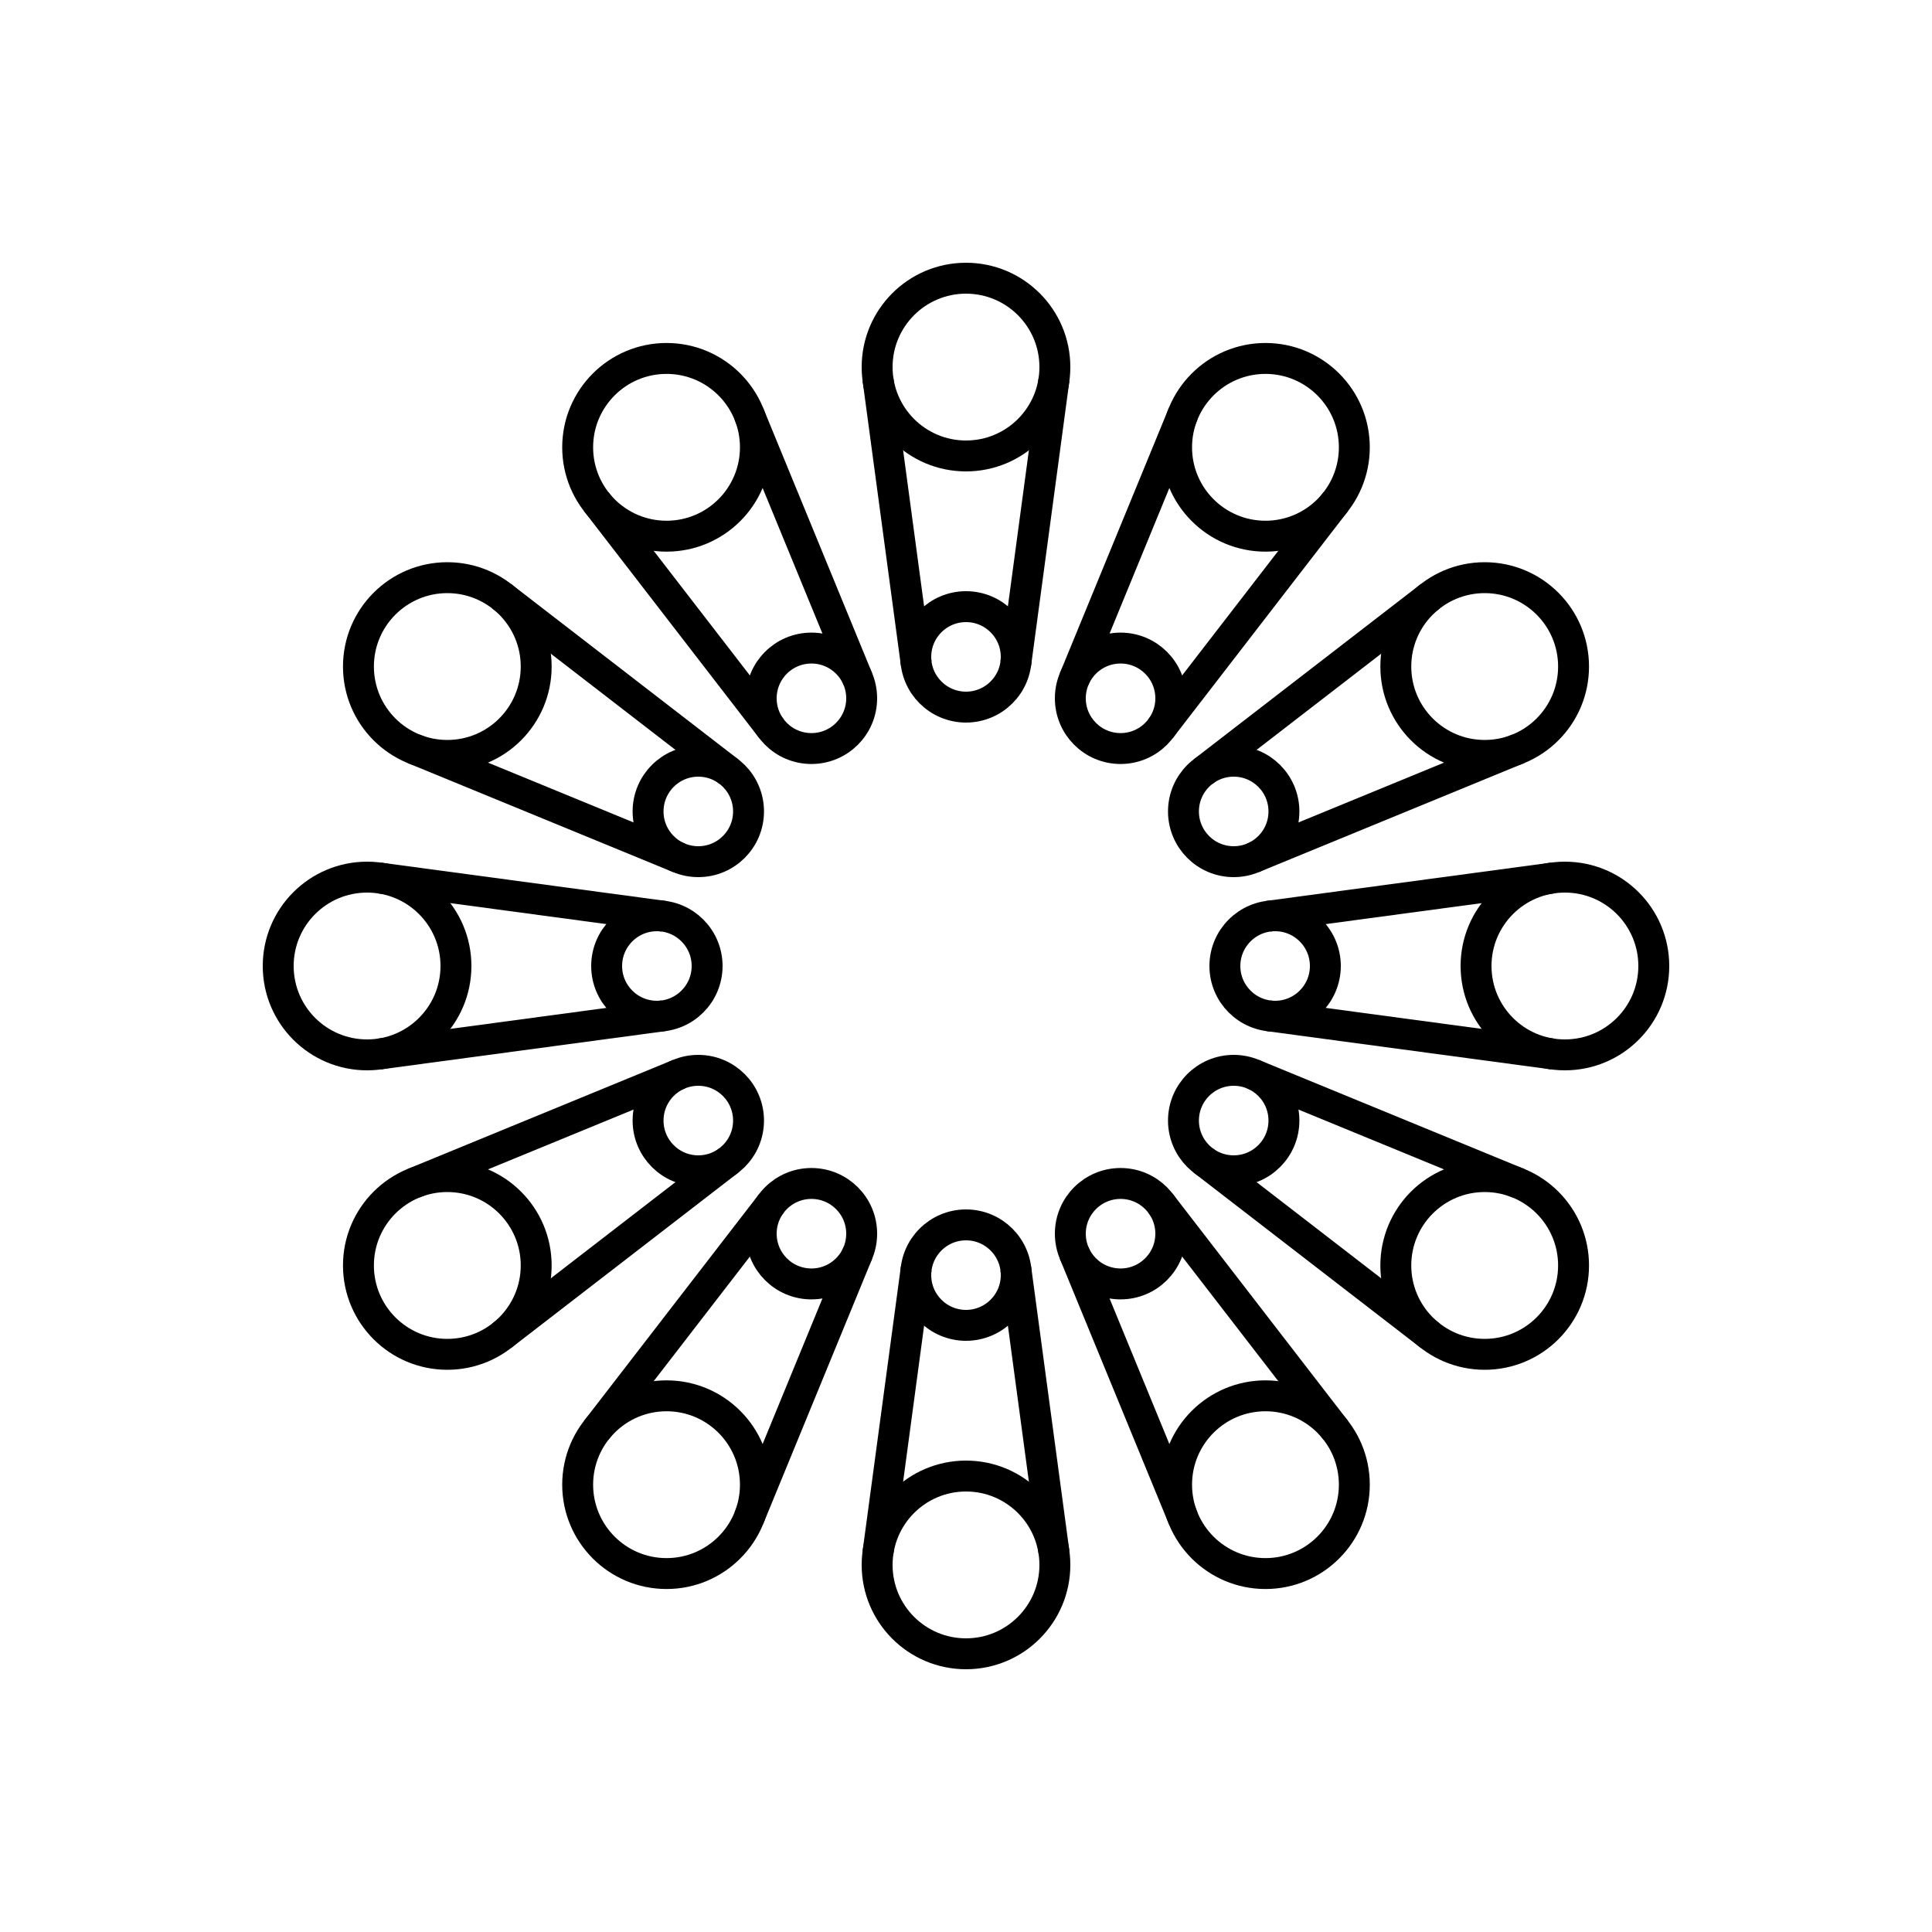
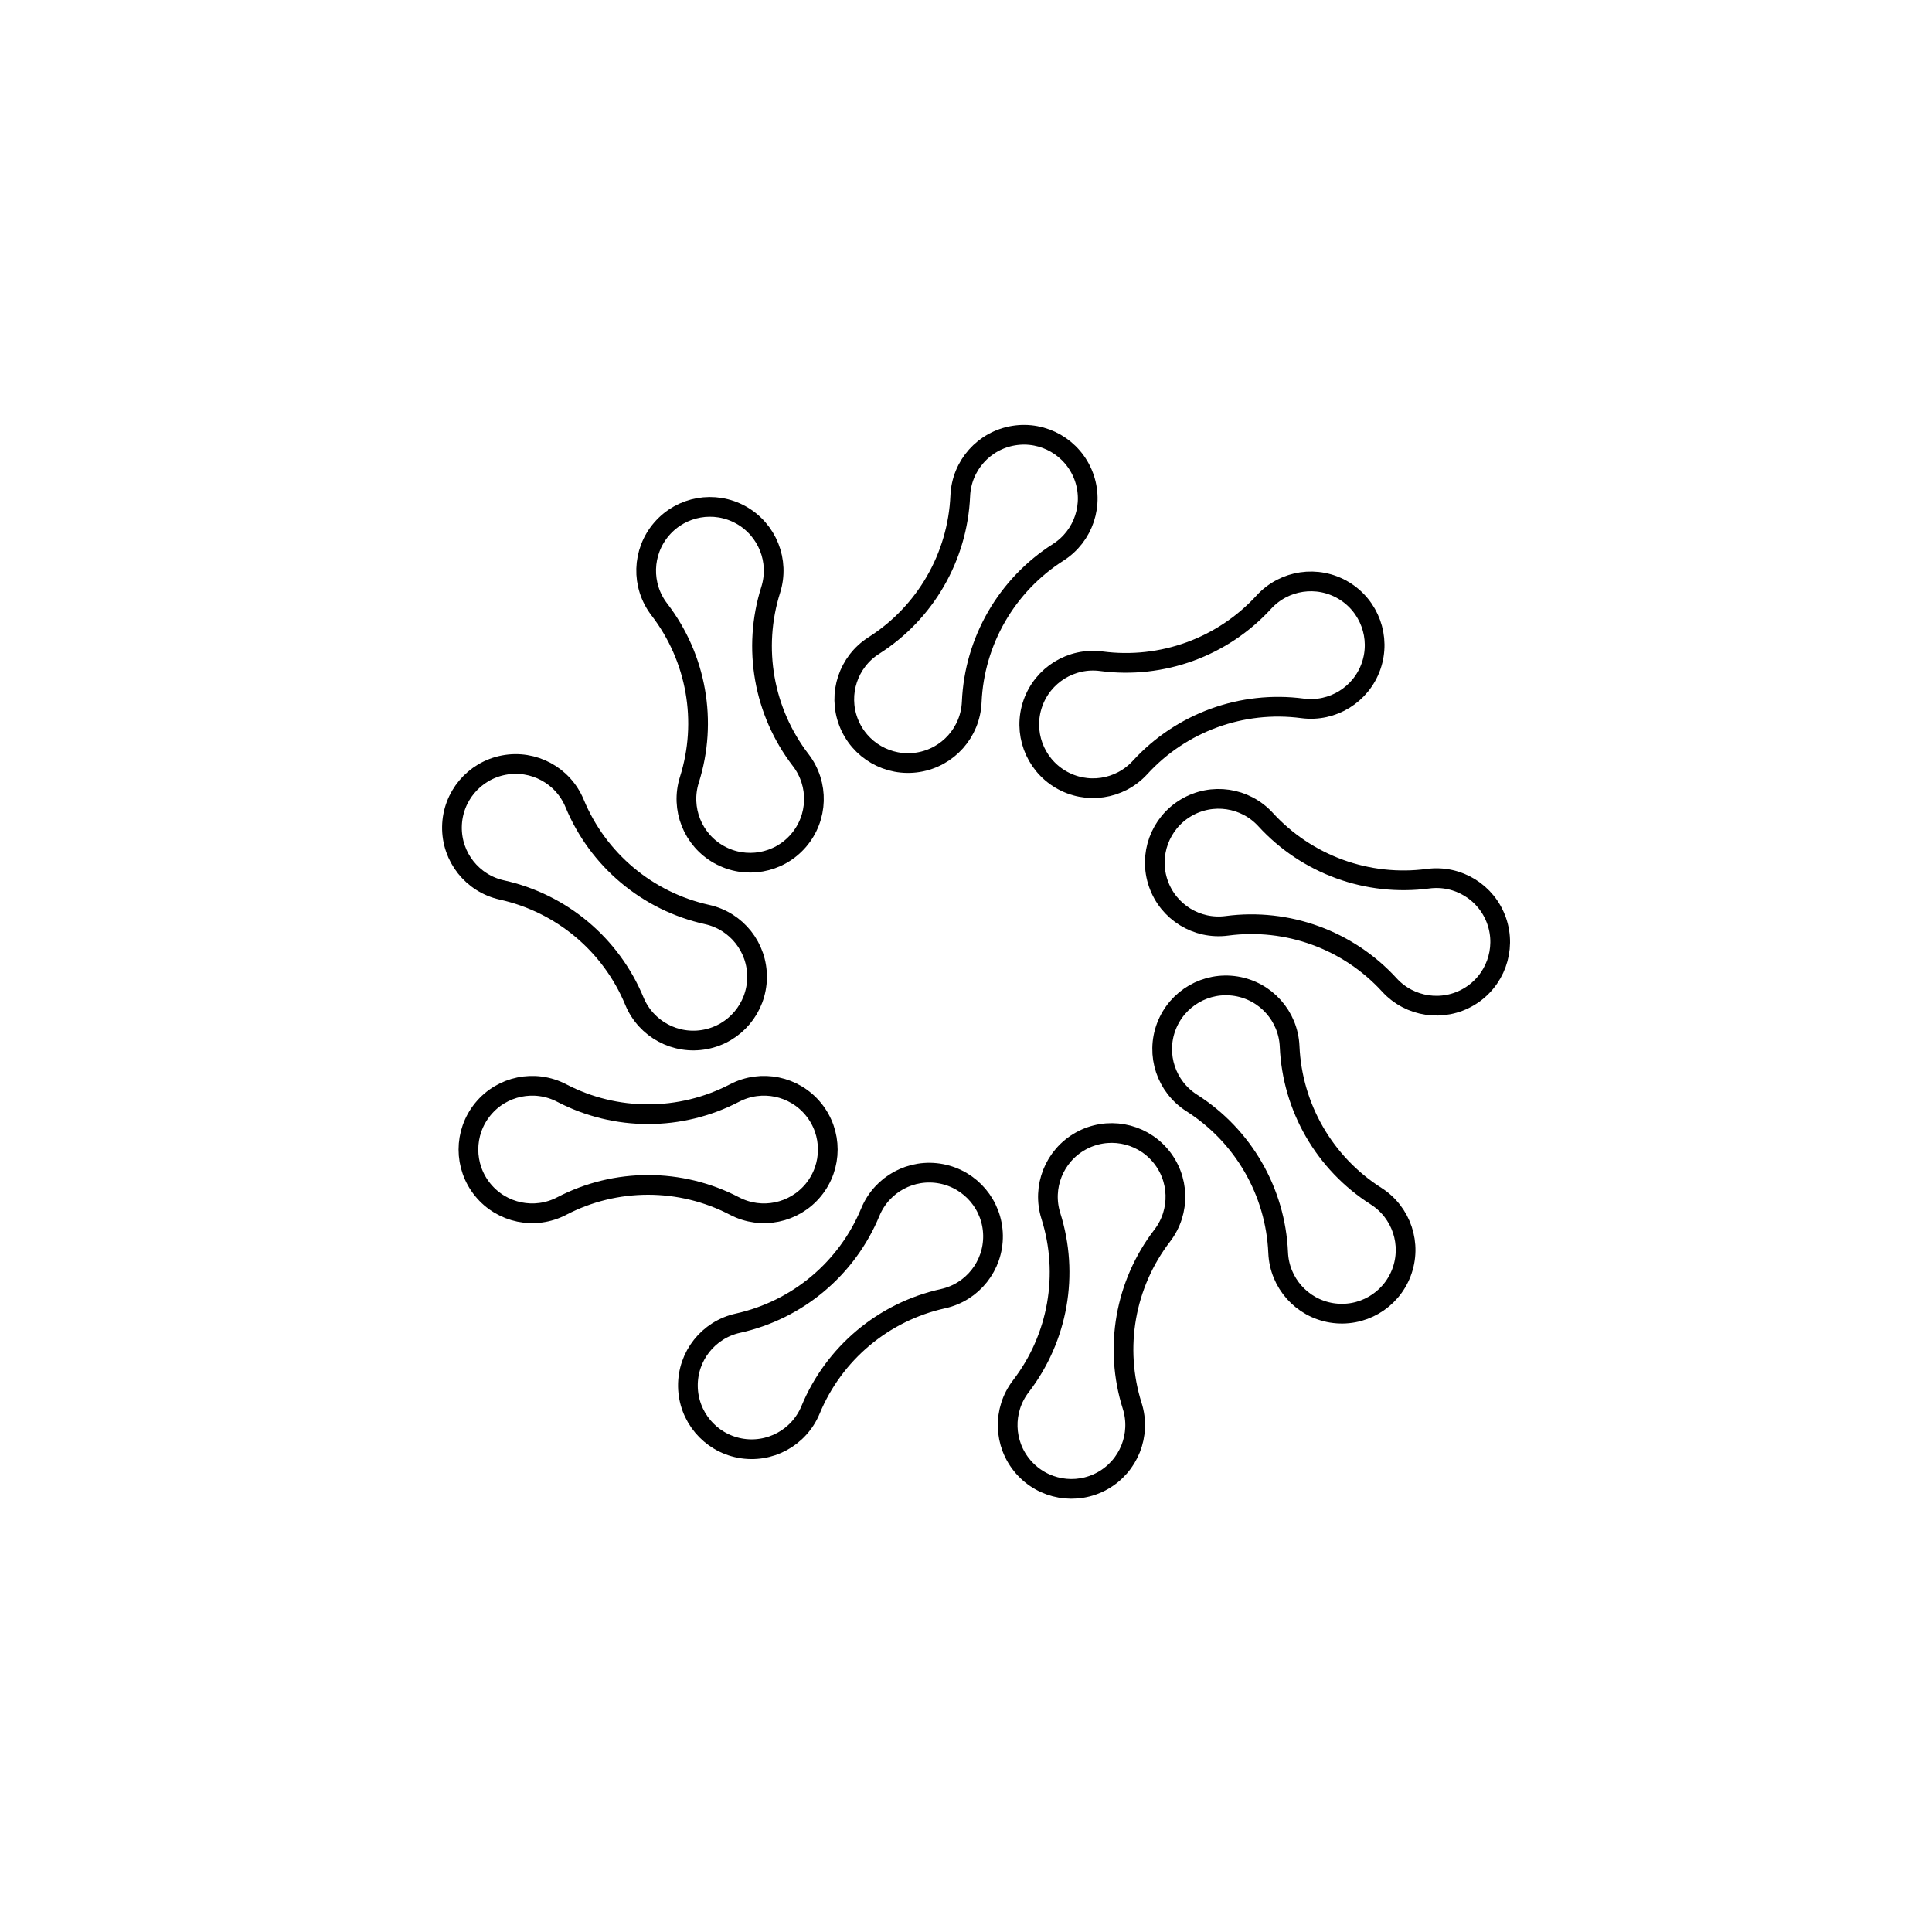
- <svg xmlns="http://www.w3.org/2000/svg" width="24" height="24" viewBox="0 0 100 100" fill="none">
-   <circle cx="50.000" cy="34.000" r="2.600" fill="none" stroke="currentColor" stroke-width="1.6" />
-   <circle cx="50.000" cy="19.000" r="4.600" fill="none" stroke="currentColor" stroke-width="1.6" />
-   <line x1="52.577" y1="34.347" x2="54.559" y2="19.613" stroke="currentColor" stroke-width="1.6" />
-   <line x1="47.423" y1="34.347" x2="45.441" y2="19.613" stroke="currentColor" stroke-width="1.6" />
-   <circle cx="58.000" cy="36.144" r="2.600" fill="none" stroke="currentColor" stroke-width="1.6" />
-   <circle cx="65.500" cy="23.153" r="4.600" fill="none" stroke="currentColor" stroke-width="1.6" />
-   <line x1="60.058" y1="37.732" x2="69.141" y2="25.964" stroke="currentColor" stroke-width="1.6" />
-   <line x1="55.595" y1="35.155" x2="61.245" y2="21.405" stroke="currentColor" stroke-width="1.6" />
-   <circle cx="63.856" cy="42.000" r="2.600" fill="none" stroke="currentColor" stroke-width="1.6" />
-   <circle cx="76.847" cy="34.500" r="4.600" fill="none" stroke="currentColor" stroke-width="1.6" />
-   <line x1="64.845" y1="44.405" x2="78.595" y2="38.755" stroke="currentColor" stroke-width="1.6" />
-   <line x1="62.268" y1="39.942" x2="74.036" y2="30.859" stroke="currentColor" stroke-width="1.6" />
-   <circle cx="66.000" cy="50.000" r="2.600" fill="none" stroke="currentColor" stroke-width="1.6" />
-   <circle cx="81.000" cy="50.000" r="4.600" fill="none" stroke="currentColor" stroke-width="1.6" />
-   <line x1="65.653" y1="52.577" x2="80.387" y2="54.559" stroke="currentColor" stroke-width="1.6" />
-   <line x1="65.653" y1="47.423" x2="80.387" y2="45.441" stroke="currentColor" stroke-width="1.6" />
-   <circle cx="63.856" cy="58.000" r="2.600" fill="none" stroke="currentColor" stroke-width="1.6" />
-   <circle cx="76.847" cy="65.500" r="4.600" fill="none" stroke="currentColor" stroke-width="1.6" />
-   <line x1="62.268" y1="60.058" x2="74.036" y2="69.141" stroke="currentColor" stroke-width="1.6" />
-   <line x1="64.845" y1="55.595" x2="78.595" y2="61.245" stroke="currentColor" stroke-width="1.6" />
-   <circle cx="58.000" cy="63.856" r="2.600" fill="none" stroke="currentColor" stroke-width="1.6" />
-   <circle cx="65.500" cy="76.847" r="4.600" fill="none" stroke="currentColor" stroke-width="1.6" />
-   <line x1="55.595" y1="64.845" x2="61.245" y2="78.595" stroke="currentColor" stroke-width="1.6" />
-   <line x1="60.058" y1="62.268" x2="69.141" y2="74.036" stroke="currentColor" stroke-width="1.6" />
-   <circle cx="50.000" cy="66.000" r="2.600" fill="none" stroke="currentColor" stroke-width="1.6" />
-   <circle cx="50.000" cy="81.000" r="4.600" fill="none" stroke="currentColor" stroke-width="1.6" />
-   <line x1="47.423" y1="65.653" x2="45.441" y2="80.387" stroke="currentColor" stroke-width="1.6" />
-   <line x1="52.577" y1="65.653" x2="54.559" y2="80.387" stroke="currentColor" stroke-width="1.6" />
-   <circle cx="42.000" cy="63.856" r="2.600" fill="none" stroke="currentColor" stroke-width="1.6" />
-   <circle cx="34.500" cy="76.847" r="4.600" fill="none" stroke="currentColor" stroke-width="1.6" />
-   <line x1="39.942" y1="62.268" x2="30.859" y2="74.036" stroke="currentColor" stroke-width="1.6" />
-   <line x1="44.405" y1="64.845" x2="38.755" y2="78.595" stroke="currentColor" stroke-width="1.6" />
-   <circle cx="36.144" cy="58.000" r="2.600" fill="none" stroke="currentColor" stroke-width="1.6" />
-   <circle cx="23.153" cy="65.500" r="4.600" fill="none" stroke="currentColor" stroke-width="1.6" />
-   <line x1="35.155" y1="55.595" x2="21.405" y2="61.245" stroke="currentColor" stroke-width="1.6" />
-   <line x1="37.732" y1="60.058" x2="25.964" y2="69.141" stroke="currentColor" stroke-width="1.6" />
-   <circle cx="34.000" cy="50.000" r="2.600" fill="none" stroke="currentColor" stroke-width="1.6" />
-   <circle cx="19.000" cy="50.000" r="4.600" fill="none" stroke="currentColor" stroke-width="1.6" />
-   <line x1="34.347" y1="47.423" x2="19.613" y2="45.441" stroke="currentColor" stroke-width="1.6" />
-   <line x1="34.347" y1="52.577" x2="19.613" y2="54.559" stroke="currentColor" stroke-width="1.6" />
-   <circle cx="36.144" cy="42.000" r="2.600" fill="none" stroke="currentColor" stroke-width="1.6" />
-   <circle cx="23.153" cy="34.500" r="4.600" fill="none" stroke="currentColor" stroke-width="1.6" />
-   <line x1="37.732" y1="39.942" x2="25.964" y2="30.859" stroke="currentColor" stroke-width="1.6" />
-   <line x1="35.155" y1="44.405" x2="21.405" y2="38.755" stroke="currentColor" stroke-width="1.6" />
-   <circle cx="42.000" cy="36.144" r="2.600" fill="none" stroke="currentColor" stroke-width="1.6" />
-   <circle cx="34.500" cy="23.153" r="4.600" fill="none" stroke="currentColor" stroke-width="1.6" />
-   <line x1="44.405" y1="35.155" x2="38.755" y2="21.405" stroke="currentColor" stroke-width="1.6" />
-   <line x1="39.942" y1="37.732" x2="30.859" y2="25.964" stroke="currentColor" stroke-width="1.6" />
+ <svg xmlns="http://www.w3.org/2000/svg" width="24" height="24" viewBox="0 0 100 100">
+   <g fill="none" stroke="currentColor" stroke-width="1.7" stroke-linejoin="round">
+     <g transform="translate(50.000,31.000) rotate(-60.000) scale(0.6)">
+       <path d="M 7.458,4.877 A 16.133,16.133 0 0 0 -7.458,4.877 A 5.500,5.500 0 1 1 -7.458,-4.877 A 16.133,16.133 0 0 0 7.458,-4.877 A 5.500,5.500 0 1 1 7.458,4.877 Z" />
+     </g>
+     <g transform="translate(62.213,35.445) rotate(-20.000) scale(0.6)">
+       <path d="M 7.458,4.877 A 16.133,16.133 0 0 0 -7.458,4.877 A 5.500,5.500 0 1 1 -7.458,-4.877 A 16.133,16.133 0 0 0 7.458,-4.877 A 5.500,5.500 0 1 1 7.458,4.877 Z" />
+     </g>
+     <g transform="translate(68.711,46.701) rotate(20.000) scale(0.6)">
+       <path d="M 7.458,4.877 A 16.133,16.133 0 0 0 -7.458,4.877 A 5.500,5.500 0 1 1 -7.458,-4.877 A 16.133,16.133 0 0 0 7.458,-4.877 A 5.500,5.500 0 1 1 7.458,4.877 Z" />
+     </g>
+     <g transform="translate(66.454,59.500) rotate(60.000) scale(0.6)">
+       <path d="M 7.458,4.877 A 16.133,16.133 0 0 0 -7.458,4.877 A 5.500,5.500 0 1 1 -7.458,-4.877 A 16.133,16.133 0 0 0 7.458,-4.877 A 5.500,5.500 0 1 1 7.458,4.877 Z" />
+     </g>
+     <g transform="translate(56.498,67.854) rotate(100.000) scale(0.6)">
+       <path d="M 7.458,4.877 A 16.133,16.133 0 0 0 -7.458,4.877 A 5.500,5.500 0 1 1 -7.458,-4.877 A 16.133,16.133 0 0 0 7.458,-4.877 A 5.500,5.500 0 1 1 7.458,4.877 Z" />
+     </g>
+     <g transform="translate(43.502,67.854) rotate(140.000) scale(0.6)">
+       <path d="M 7.458,4.877 A 16.133,16.133 0 0 0 -7.458,4.877 A 5.500,5.500 0 1 1 -7.458,-4.877 A 16.133,16.133 0 0 0 7.458,-4.877 A 5.500,5.500 0 1 1 7.458,4.877 Z" />
+     </g>
+     <g transform="translate(33.546,59.500) rotate(180.000) scale(0.6)">
+       <path d="M 7.458,4.877 A 16.133,16.133 0 0 0 -7.458,4.877 A 5.500,5.500 0 1 1 -7.458,-4.877 A 16.133,16.133 0 0 0 7.458,-4.877 A 5.500,5.500 0 1 1 7.458,4.877 Z" />
+     </g>
+     <g transform="translate(31.289,46.701) rotate(220.000) scale(0.6)">
+       <path d="M 7.458,4.877 A 16.133,16.133 0 0 0 -7.458,4.877 A 5.500,5.500 0 1 1 -7.458,-4.877 A 16.133,16.133 0 0 0 7.458,-4.877 A 5.500,5.500 0 1 1 7.458,4.877 Z" />
+     </g>
+     <g transform="translate(37.787,35.445) rotate(260.000) scale(0.6)">
+       <path d="M 7.458,4.877 A 16.133,16.133 0 0 0 -7.458,4.877 A 5.500,5.500 0 1 1 -7.458,-4.877 A 16.133,16.133 0 0 0 7.458,-4.877 A 5.500,5.500 0 1 1 7.458,4.877 Z" />
+     </g>
+   </g>
</svg>
